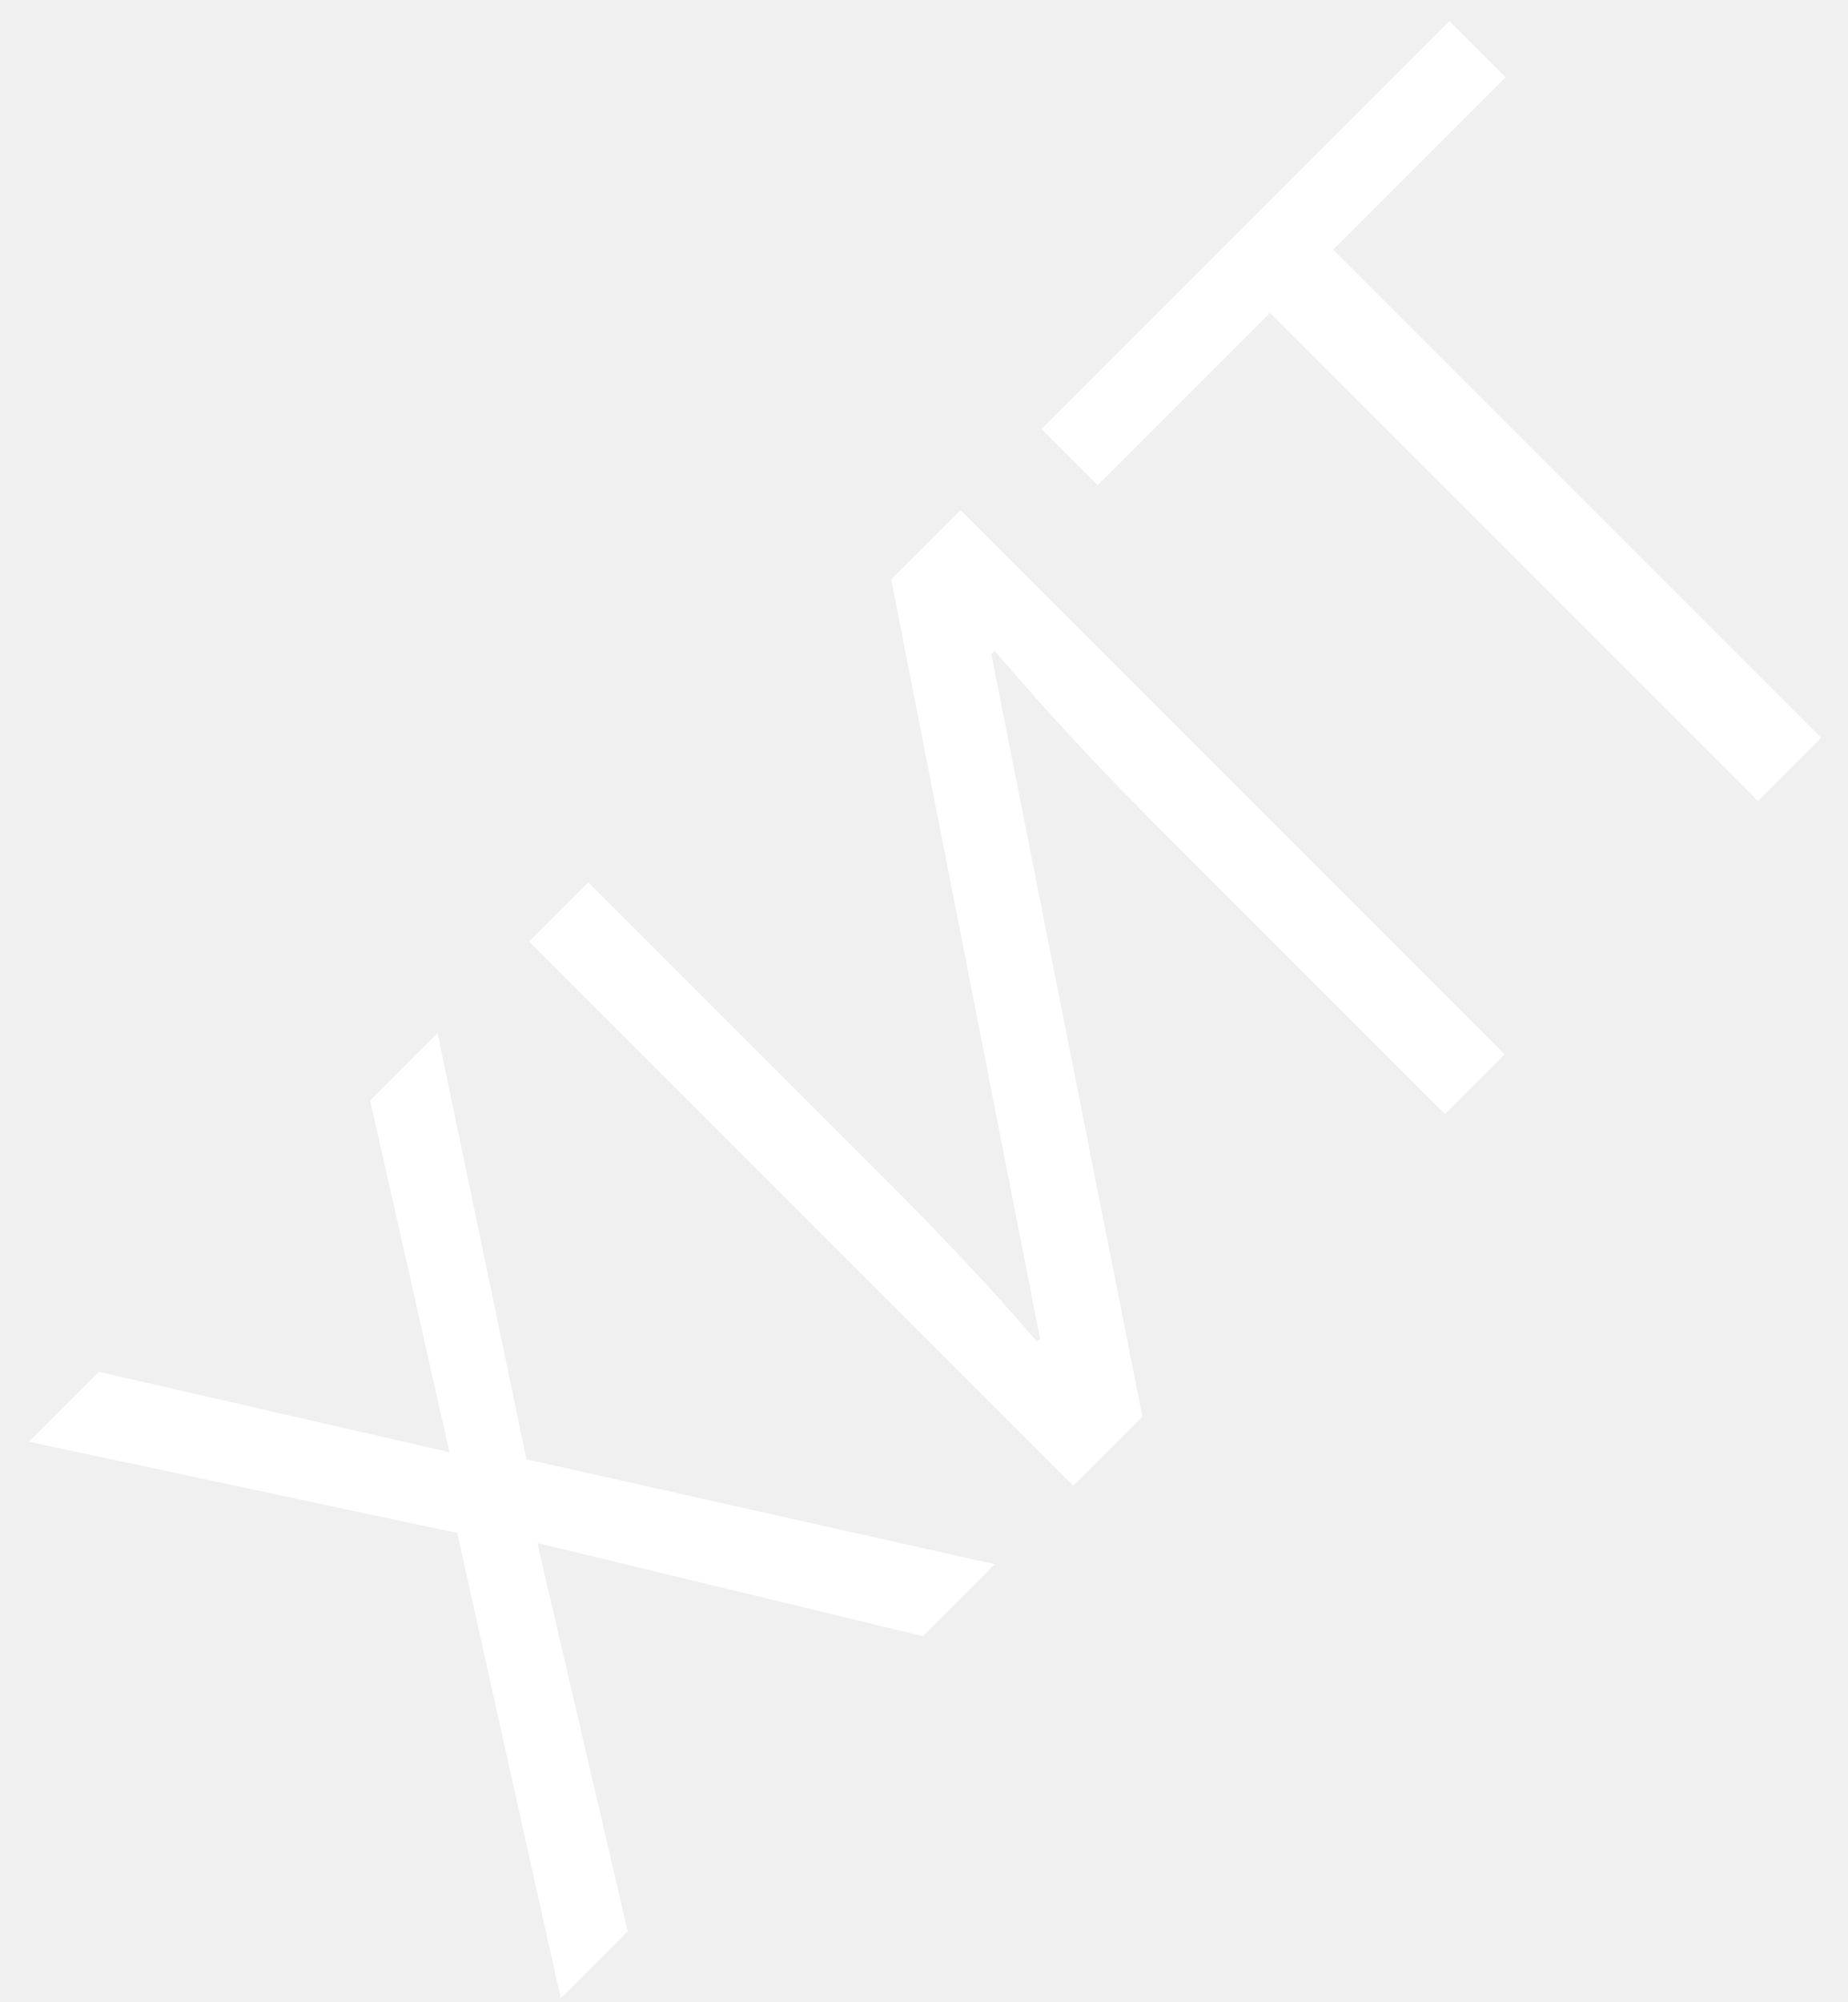
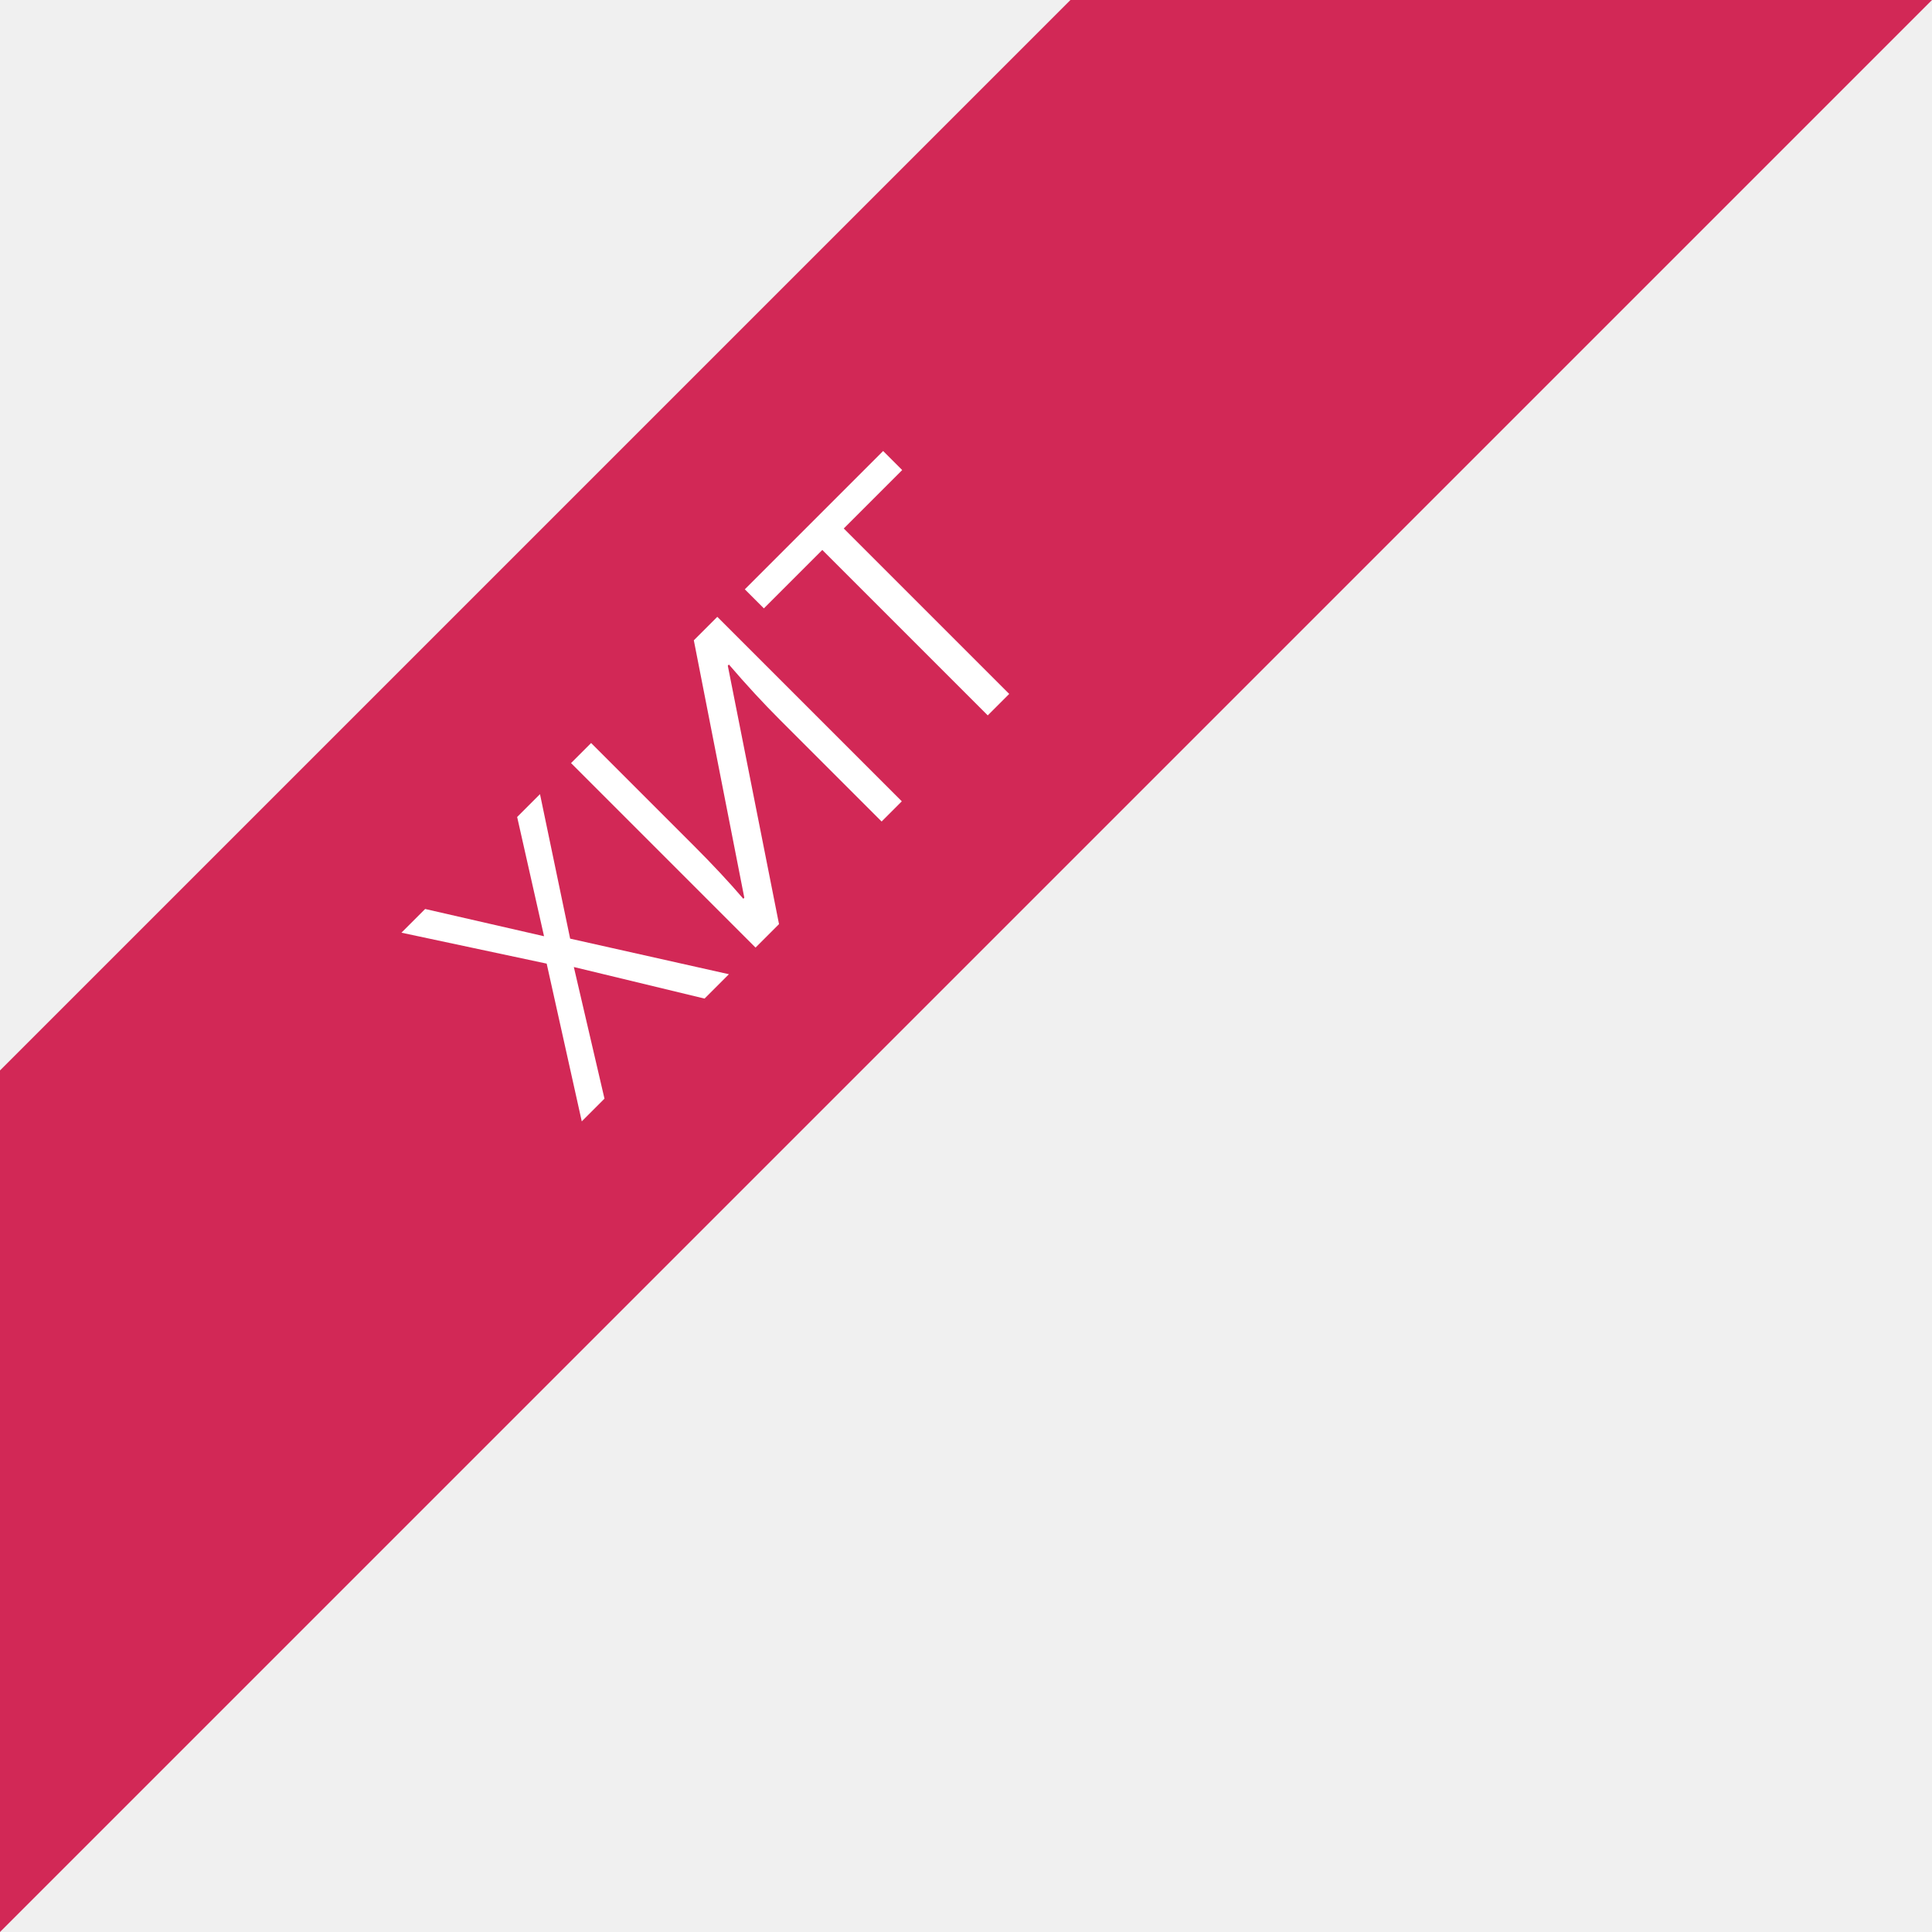
- <svg xmlns="http://www.w3.org/2000/svg" width="24" height="26" viewBox="0 0 24 26" fill="none">
-   <path d="M12.919 20.315L11.986 21.248L6.979 20.039L8.153 25.081L7.283 25.951L5.939 19.909L0.376 18.724L1.284 17.816L5.838 18.86L4.808 14.292L5.683 13.417L6.838 18.952L12.919 20.315ZM6.872 12.228L7.641 11.459L11.571 15.389C12.296 16.114 12.929 16.793 13.47 17.424L13.509 17.386L11.575 7.525L12.475 6.626L19.541 13.693L18.768 14.466L14.877 10.575C14.229 9.927 13.577 9.22 12.919 8.453L12.876 8.496L14.838 18.396L13.939 19.295L6.872 12.228ZM23.655 9.579L22.833 10.401L16.496 4.064L14.258 6.302L13.528 5.572L18.826 0.274L19.556 1.004L17.318 3.242L23.655 9.579Z" fill="white" />
+ <svg xmlns="http://www.w3.org/2000/svg" width="74" height="74" viewBox="0 0 74 74" fill="none">
+   <path d="M74 0L37 37L0 74V41L41 0H74Z" fill="#D22856" />
+   <path d="M27.919 37.315L26.986 38.248L21.979 37.039L23.153 42.081L22.283 42.951L20.939 36.909L15.376 35.724L16.284 34.816L20.838 35.86L19.808 31.292L20.683 30.417L21.838 35.952L27.919 37.315ZM21.872 29.228L22.641 28.459L26.571 32.389C27.296 33.114 27.929 33.792 28.47 34.424L28.509 34.386L26.575 24.525L27.474 23.626L34.541 30.692L33.768 31.466L29.877 27.575C29.229 26.927 28.577 26.22 27.919 25.453L27.876 25.496L29.838 35.396L28.939 36.295L21.872 29.228ZM38.655 26.579L37.833 27.401L31.496 21.064L29.258 23.302L28.528 22.572L33.826 17.274L34.556 18.004L32.318 20.242L38.655 26.579Z" fill="white" />
</svg>
